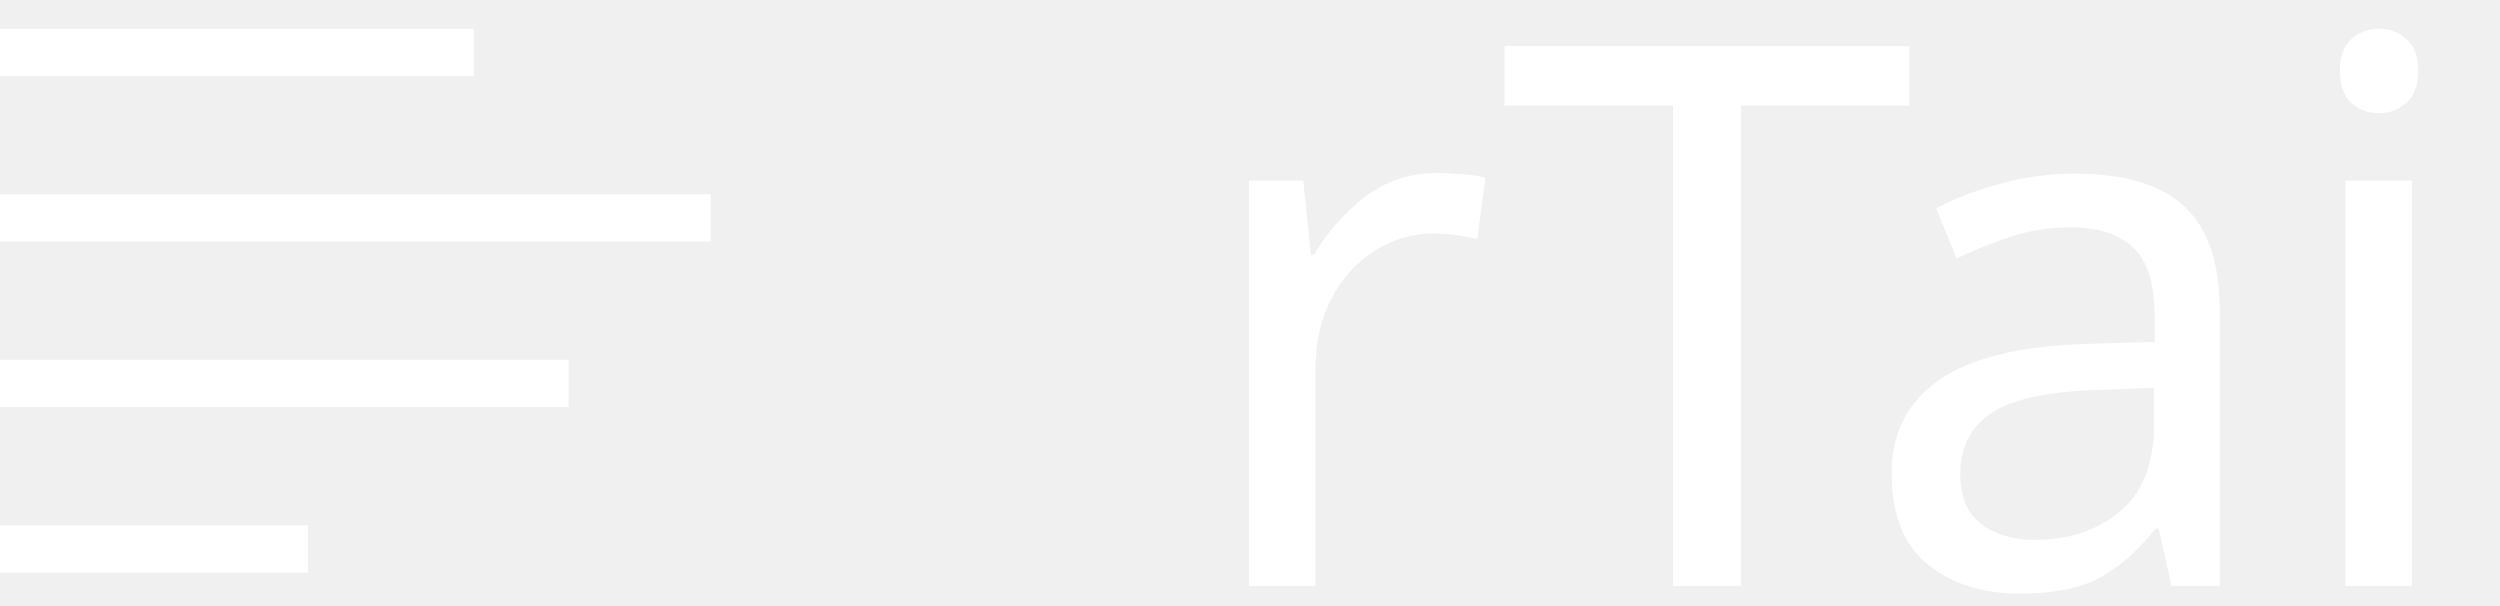
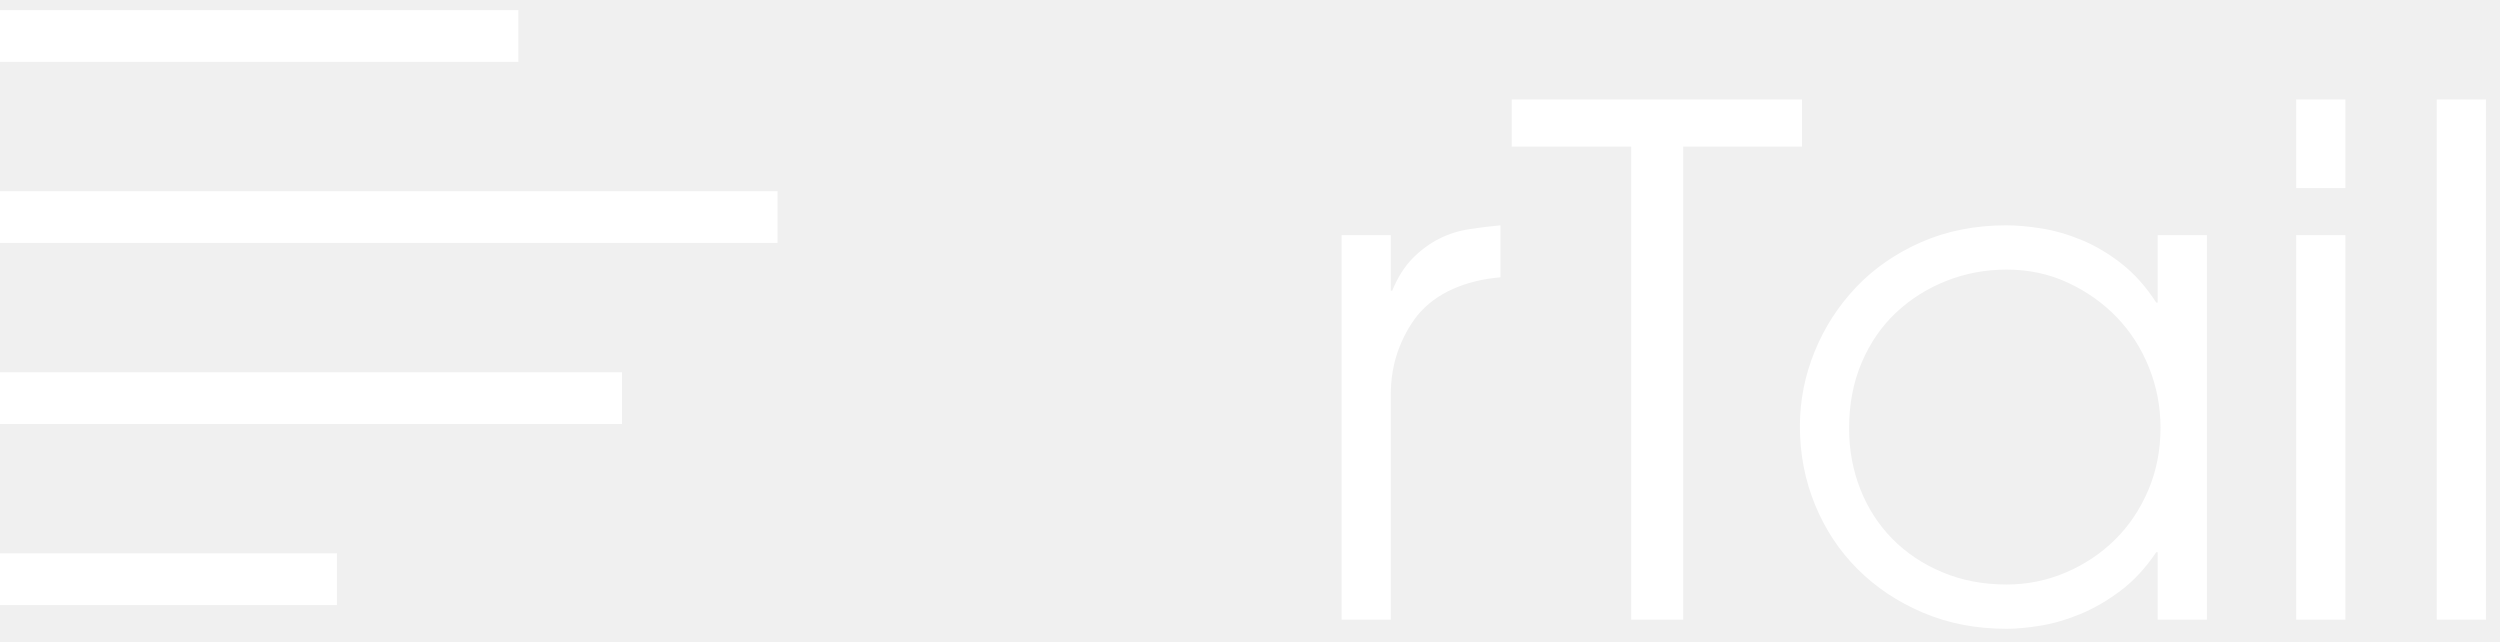
- <svg xmlns="http://www.w3.org/2000/svg" width="128px" height="31px" viewBox="0 0 128 31" version="1.1">
+ <svg xmlns="http://www.w3.org/2000/svg" width="117px" height="30px" viewBox="0 0 117 30" version="1.1">
  <defs />
-   <g id="onepage" stroke="none" stroke-width="1" fill="none" fill-rule="evenodd">
-     <g id="assets" transform="translate(-1282, -5718)" fill="#FFFFFF">
-       <g id="logo/logo-rtail" transform="translate(1282, 5711)">
-         <g id="logo-rtail">
-           <text id="rTail" font-family="AvantGarde LT Book" font-size="38.72" font-weight="normal">
-             <tspan x="60.648" y="37">rTail</tspan>
-           </text>
-           <rect id="Rectangle-6" x="0" y="8.474" width="24.259" height="2.421" />
-           <rect id="Rectangle-7" x="0" y="16.947" width="36.389" height="2.421" />
-           <rect id="Rectangle-8" x="0" y="25.421" width="29.111" height="2.421" />
-           <rect id="Rectangle-9" x="0" y="33.895" width="15.769" height="2.421" />
-         </g>
-       </g>
+   <g id="Page-1" stroke="none" stroke-width="1" fill="none" fill-rule="evenodd">
+     <g id="logo-rtail" fill="#FFFFFF">
+       <path d="M62.786,11.005 L65.089,11.005 L65.089,13.604 L65.155,13.604 C65.418,12.968 65.742,12.458 66.126,12.074 C66.509,11.691 66.921,11.389 67.359,11.17 C67.798,10.95 68.264,10.802 68.757,10.726 C69.251,10.649 69.739,10.589 70.221,10.545 L70.221,12.979 C69.41,13.045 68.67,13.226 68.001,13.522 C67.332,13.818 66.778,14.229 66.339,14.756 C65.945,15.26 65.638,15.825 65.418,16.45 C65.199,17.075 65.089,17.749 65.089,18.473 L65.089,29 L62.786,29 L62.786,11.005 Z M76.34,6.86 L70.748,6.86 L70.748,4.656 L84.334,4.656 L84.334,6.86 L78.774,6.86 L78.774,29 L76.34,29 L76.34,6.86 Z M86.538,20.052 C86.538,21.061 86.714,22.009 87.065,22.898 C87.415,23.786 87.914,24.559 88.561,25.217 C89.208,25.875 89.987,26.396 90.897,26.779 C91.807,27.163 92.811,27.355 93.907,27.355 C94.872,27.355 95.793,27.169 96.671,26.796 C97.548,26.423 98.315,25.913 98.973,25.266 C99.631,24.619 100.152,23.846 100.536,22.947 C100.92,22.048 101.112,21.072 101.112,20.019 C101.112,19.032 100.931,18.089 100.569,17.19 C100.207,16.291 99.703,15.507 99.056,14.838 C98.409,14.169 97.646,13.632 96.769,13.226 C95.892,12.82 94.938,12.617 93.907,12.617 C92.92,12.617 91.983,12.793 91.094,13.144 C90.206,13.494 89.422,13.988 88.742,14.624 C88.062,15.26 87.525,16.039 87.13,16.96 C86.736,17.881 86.538,18.912 86.538,20.052 L86.538,20.052 Z M103.283,29 L100.98,29 L100.98,25.842 L100.914,25.842 C100.41,26.588 99.851,27.191 99.236,27.651 C98.622,28.112 97.997,28.474 97.361,28.737 C96.725,29 96.106,29.181 95.503,29.28 C94.9,29.378 94.368,29.428 93.907,29.428 C92.482,29.428 91.177,29.175 89.992,28.671 C88.808,28.167 87.788,27.487 86.933,26.631 C86.078,25.776 85.414,24.773 84.943,23.621 C84.471,22.47 84.235,21.247 84.235,19.953 C84.235,18.747 84.466,17.579 84.926,16.45 C85.387,15.32 86.034,14.317 86.867,13.44 C87.701,12.562 88.715,11.861 89.91,11.334 C91.105,10.808 92.438,10.545 93.907,10.545 C94.39,10.545 94.938,10.594 95.552,10.693 C96.166,10.791 96.791,10.972 97.427,11.236 C98.063,11.499 98.683,11.866 99.286,12.338 C99.889,12.809 100.432,13.418 100.914,14.163 L100.98,14.163 L100.98,11.005 L103.283,11.005 L103.283,29 Z M107.461,4.656 L109.764,4.656 L109.764,8.801 L107.461,8.801 L107.461,4.656 Z M107.461,11.005 L109.764,11.005 L109.764,29 L107.461,29 L107.461,11.005 Z M114.04,4.656 L116.343,4.656 L116.343,29 L114.04,29 L114.04,4.656 Z" id="rTail" />
+       <rect id="Rectangle-6" x="0" y="0.474" width="24.259" height="2.421" />
+       <rect id="Rectangle-7" x="0" y="8.947" width="36.389" height="2.421" />
+       <rect id="Rectangle-8" x="0" y="17.421" width="29.111" height="2.421" />
+       <rect id="Rectangle-9" x="0" y="25.895" width="15.769" height="2.421" />
    </g>
  </g>
</svg>
